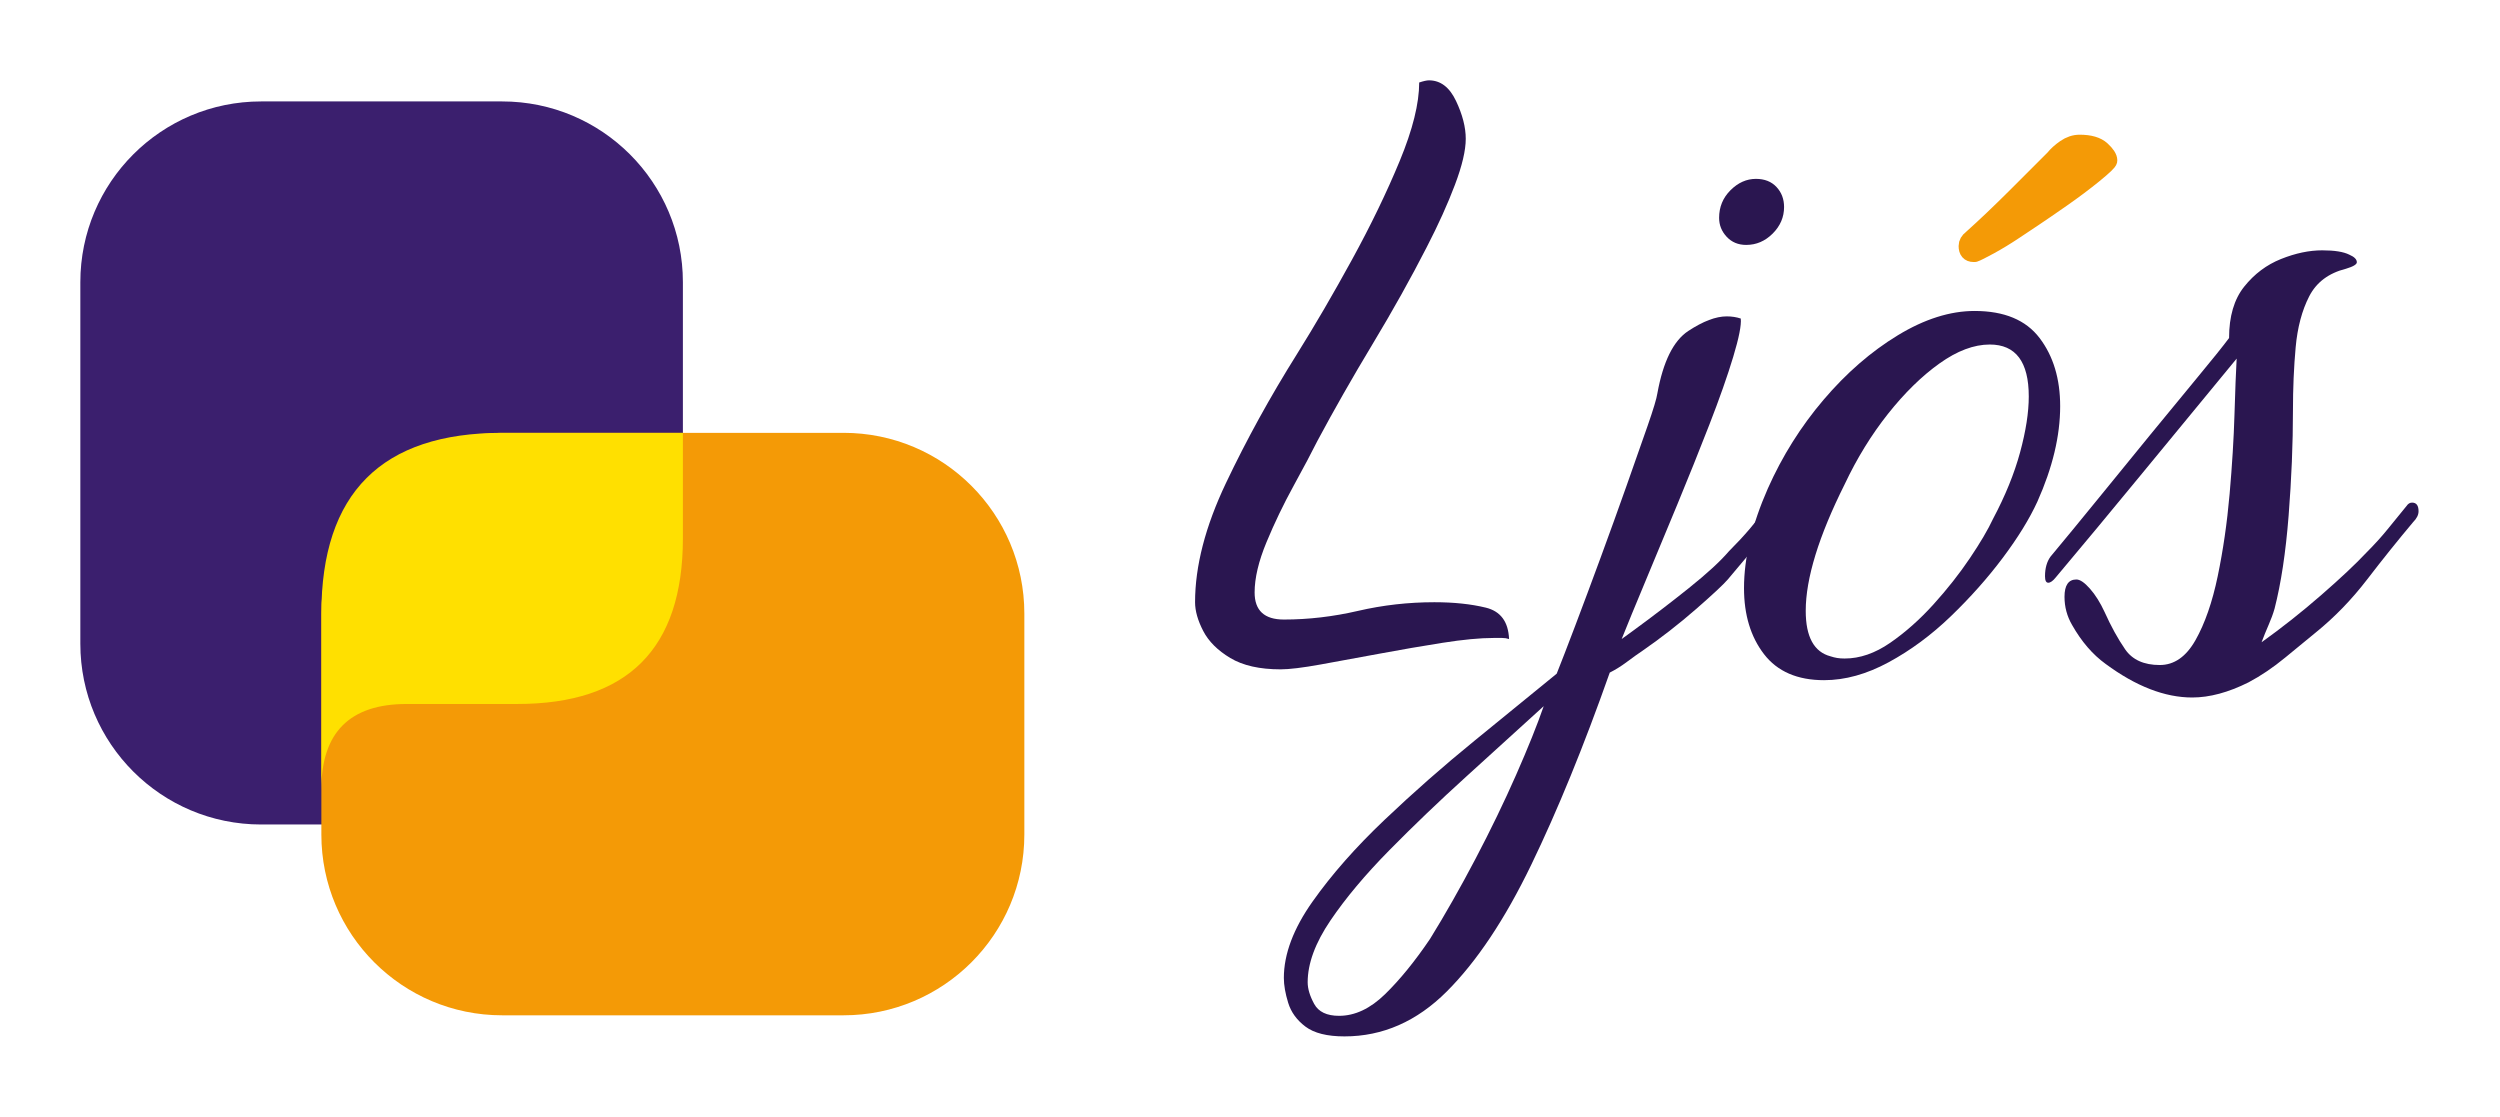
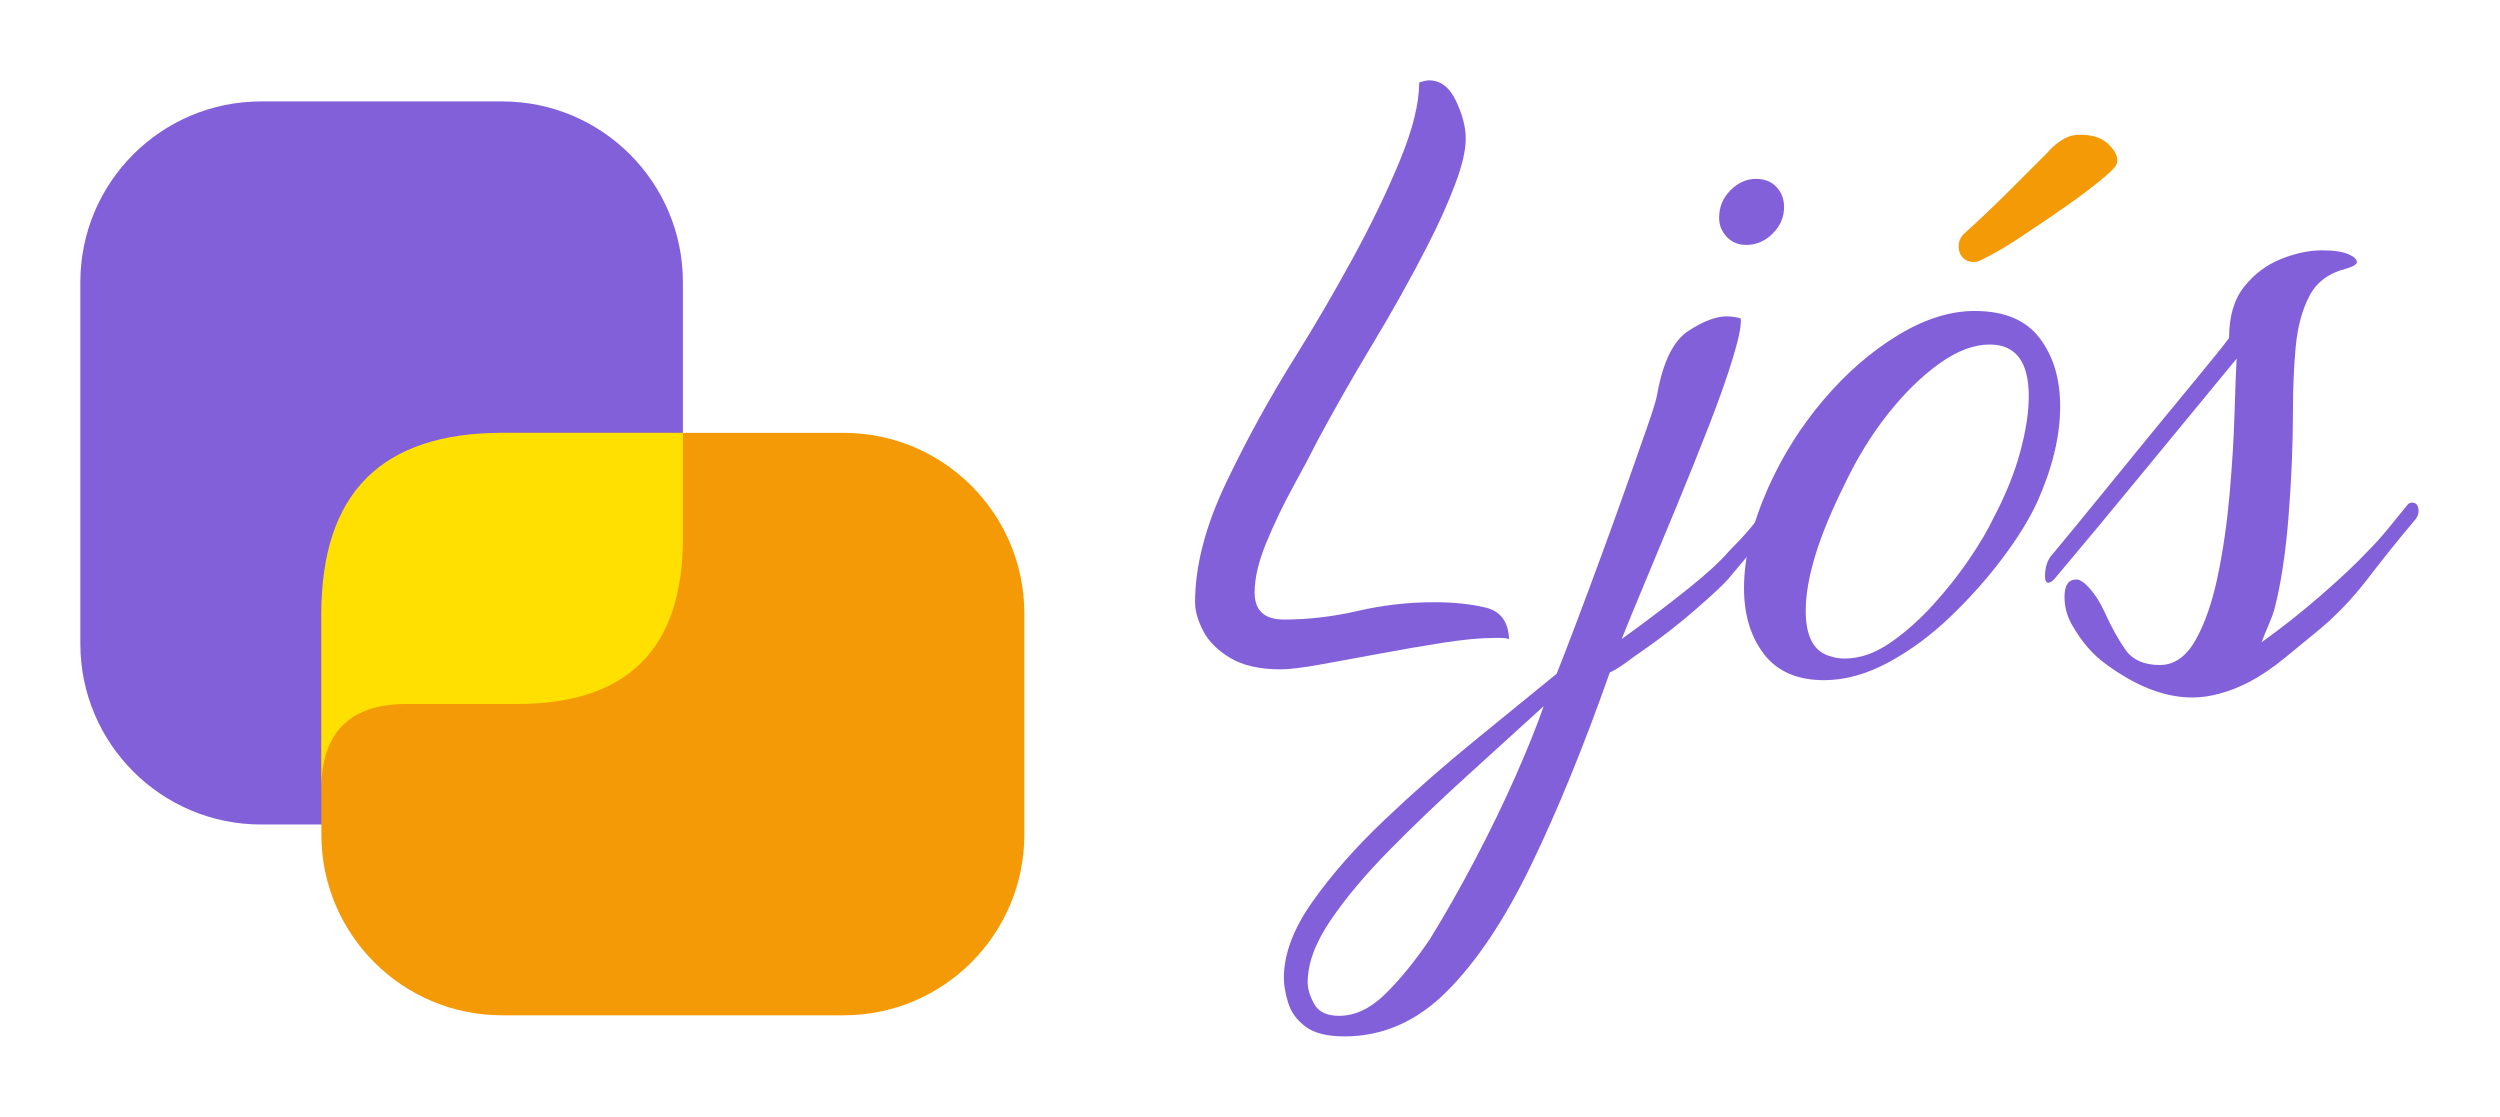
<svg xmlns="http://www.w3.org/2000/svg" width="497.88" height="222.4" aria-labelledby="ljos-title ljos-desc" viewBox="-16 -20.2 497.88 222.4">
  <g>
-     <rect width="120" height="144" fill="#3b1f6e" rx="36" />
+     <rect width="120" height="144" fill="#8260da" rx="36" />
    <rect width="140" height="116" x="48" y="66" fill="#f49a06" rx="36" />
    <path fill="#ffe000" d="M84 66h36v21q0 33-33 33H65q-17 0-17 17V102q0-36 36-36" />
  </g>
  <g transform="translate(-66.96 -43.4) scale(1.12)">
-     <path fill="#2a1650" d="M273.21 139.734q-5.584 0-8.953-2.022-3.37-2.021-4.813-4.813-1.444-2.791-1.444-5.102 0-9.626 5.487-21.177t12.61-22.911q4.813-7.701 9.82-16.846 5.005-9.145 8.47-17.52t3.466-13.958q1.155-.385 1.732-.385 3.08 0 4.813 3.658t1.733 6.739-1.925 8.182-5.006 11.07q-4.235 8.279-9.626 17.231t-9.819 17.231q-1.54 3.08-4.235 7.99t-4.813 10.011-2.118 8.953q0 4.813 5.198 4.813 6.546 0 13.188-1.54t13.573-1.54q5.198 0 9.145.962 3.947.963 4.14 5.583-.578-.192-1.252-.192h-1.444q-3.658 0-9.145.866t-11.167 1.925q-5.679 1.06-10.492 1.925-4.813.867-7.124.867" />
-     <path fill="#2a1650" d="M355.995 64.264q-2.118 0-3.465-1.444-1.348-1.444-1.348-3.37 0-2.887 2.022-4.908t4.524-2.022q2.31 0 3.658 1.444t1.348 3.562q0 2.695-2.022 4.717t-4.717 2.021M284.568 205q-4.62 0-6.93-1.733t-3.08-4.235q-.771-2.503-.771-4.429 0-6.353 5.102-13.573t12.803-14.535q7.7-7.316 15.98-14.055 8.278-6.738 14.631-11.936 1.155-2.888 3.273-8.471t4.525-12.13 4.62-12.802 3.754-10.685 1.733-5.776q1.54-8.471 5.487-11.07t6.835-2.6q1.347 0 2.503.386.192 1.732-1.348 6.834t-4.236 12.033-5.68 14.15-5.679 13.67q-2.695 6.45-4.235 10.3l2.118-1.54q5.005-3.658 9.818-7.509 4.813-3.85 7.124-6.545 2.118-2.118 3.754-4.043t3.177-4.043q.577-.578.962-.578 1.155 0 1.155 1.54 0 1.155-.77 1.925-4.043 5.006-8.47 10.204-1.156 1.348-5.68 5.295-4.525 3.946-9.53 7.412-1.155.77-2.696 1.925-1.54 1.155-3.08 1.925-6.93 19.638-13.958 34.174-7.027 14.535-15.017 22.525T284.568 205m-.962-3.658q4.235 0 8.182-3.85t7.99-9.82q4.043-6.545 8.086-14.246t7.22-14.921q3.176-7.22 4.909-12.225-6.546 5.968-13.766 12.514t-13.669 13.091-10.492 12.515-4.043 10.974q0 1.732 1.155 3.85t4.428 2.118" />
-     <path fill="#2a1650" d="M369.857 141.66q-7.123 0-10.685-4.622-3.562-4.62-3.562-11.744 0-8.086 4.236-17.712 3.85-8.663 9.915-15.787 6.064-7.123 13.188-11.455 7.123-4.332 13.669-4.332 7.893 0 11.551 4.813t3.658 12.13q0 7.893-4.043 16.941-2.117 4.621-6.16 10.012-4.043 5.39-9.242 10.396-5.198 5.006-11.07 8.182t-11.455 3.177m3.658-3.851q4.043 0 8.086-2.792t7.701-6.835 6.45-8.182 4.139-7.027q3.273-6.16 4.813-11.84t1.54-9.915q0-9.242-6.93-9.242-4.236 0-8.953 3.37t-9.145 8.952-7.701 12.514q-6.93 13.862-6.93 22.525 0 6.931 4.427 8.087.578.192 1.155.288.578.097 1.348.097" />
+     <path fill="#8260da" d="M273.21 139.734q-5.584 0-8.953-2.022-3.37-2.021-4.813-4.813-1.444-2.791-1.444-5.102 0-9.626 5.487-21.177t12.61-22.911q4.813-7.701 9.82-16.846 5.005-9.145 8.47-17.52t3.466-13.958q1.155-.385 1.732-.385 3.08 0 4.813 3.658t1.733 6.739-1.925 8.182-5.006 11.07q-4.235 8.279-9.626 17.231t-9.819 17.231q-1.54 3.08-4.235 7.99t-4.813 10.011-2.118 8.953q0 4.813 5.198 4.813 6.546 0 13.188-1.54t13.573-1.54q5.198 0 9.145.962 3.947.963 4.14 5.583-.578-.192-1.252-.192h-1.444q-3.658 0-9.145.866t-11.167 1.925q-5.679 1.06-10.492 1.925-4.813.867-7.124.867" />
+     <path fill="#8260da" d="M355.995 64.264q-2.118 0-3.465-1.444-1.348-1.444-1.348-3.37 0-2.887 2.022-4.908t4.524-2.022q2.31 0 3.658 1.444t1.348 3.562q0 2.695-2.022 4.717t-4.717 2.021M284.568 205q-4.62 0-6.93-1.733t-3.08-4.235q-.771-2.503-.771-4.429 0-6.353 5.102-13.573t12.803-14.535q7.7-7.316 15.98-14.055 8.278-6.738 14.631-11.936 1.155-2.888 3.273-8.471t4.525-12.13 4.62-12.802 3.754-10.685 1.733-5.776q1.54-8.471 5.487-11.07t6.835-2.6q1.347 0 2.503.386.192 1.732-1.348 6.834t-4.236 12.033-5.68 14.15-5.679 13.67q-2.695 6.45-4.235 10.3l2.118-1.54q5.005-3.658 9.818-7.509 4.813-3.85 7.124-6.545 2.118-2.118 3.754-4.043t3.177-4.043q.577-.578.962-.578 1.155 0 1.155 1.54 0 1.155-.77 1.925-4.043 5.006-8.47 10.204-1.156 1.348-5.68 5.295-4.525 3.946-9.53 7.412-1.155.77-2.696 1.925-1.54 1.155-3.08 1.925-6.93 19.638-13.958 34.174-7.027 14.535-15.017 22.525T284.568 205m-.962-3.658q4.235 0 8.182-3.85t7.99-9.82q4.043-6.545 8.086-14.246t7.22-14.921q3.176-7.22 4.909-12.225-6.546 5.968-13.766 12.514t-13.669 13.091-10.492 12.515-4.043 10.974q0 1.732 1.155 3.85t4.428 2.118" />
+     <path fill="#8260da" d="M369.857 141.66q-7.123 0-10.685-4.622-3.562-4.62-3.562-11.744 0-8.086 4.236-17.712 3.85-8.663 9.915-15.787 6.064-7.123 13.188-11.455 7.123-4.332 13.669-4.332 7.893 0 11.551 4.813t3.658 12.13q0 7.893-4.043 16.941-2.117 4.621-6.16 10.012-4.043 5.39-9.242 10.396-5.198 5.006-11.07 8.182t-11.455 3.177m3.658-3.851q4.043 0 8.086-2.792t7.701-6.835 6.45-8.182 4.139-7.027q3.273-6.16 4.813-11.84t1.54-9.915q0-9.242-6.93-9.242-4.236 0-8.953 3.37t-9.145 8.952-7.701 12.514q-6.93 13.862-6.93 22.525 0 6.931 4.427 8.087.578.192 1.155.288.578.097 1.348.097" />
    <path fill="#f49a06" stroke="#f49a06" stroke-width="3" stroke-linejoin="round" d="M396.425 65.804q-1.155 0-1.155-1.347 0-.77.77-1.348 3.658-3.273 8.183-7.797l6.45-6.45q.77-.963 2.02-1.829 1.252-.866 2.6-.866 2.695 0 3.947 1.155 1.251 1.155 1.251 1.925 0 .385-2.599 2.503t-5.776 4.332-4.91 3.369l-3.465 2.31q-2.31 1.54-4.428 2.696-2.117 1.155-2.695 1.347Z" />
-     <path fill="#2a1650" d="M435.315 144.74q-7.315 0-15.402-5.969-3.465-2.503-5.968-6.93-1.347-2.311-1.347-5.006 0-3.08 2.117-3.08.963 0 2.407 1.636t2.599 4.139q1.733 3.85 3.658 6.642t6.16 2.792q3.851 0 6.354-4.428t3.947-11.36 2.118-14.631.866-14.15q.192-6.45.385-9.916-9.049 10.974-17.038 20.697t-15.114 18.193q-.77.963-1.347.963-.578 0-.578-1.155 0-2.118.963-3.466 3.85-4.62 8.47-10.3t9.338-11.455 8.471-10.3 5.487-6.835q0-5.776 2.696-9.145 2.695-3.369 6.546-4.91 3.85-1.54 7.315-1.54 3.273 0 4.814.77 1.347.578 1.347 1.348 0 .578-1.925 1.156-4.62 1.155-6.546 4.909-1.925 3.754-2.406 9.049-.482 5.294-.482 11.262 0 8.856-.77 18.675t-2.503 16.557q-.385 1.348-1.059 2.888t-1.25 3.08q5.39-3.85 10.588-8.374t8.086-7.605q2.118-2.118 3.754-4.14 1.637-2.02 3.37-4.138.384-.578.962-.578 1.155 0 1.155 1.54 0 .963-.962 1.925-4.043 4.814-8.183 10.204t-9.145 9.434q-2.117 1.733-5.39 4.428t-6.546 4.428q-5.39 2.695-10.012 2.695" />
+     <path fill="#8260da" d="M435.315 144.74q-7.315 0-15.402-5.969-3.465-2.503-5.968-6.93-1.347-2.311-1.347-5.006 0-3.08 2.117-3.08.963 0 2.407 1.636t2.599 4.139q1.733 3.85 3.658 6.642t6.16 2.792q3.851 0 6.354-4.428t3.947-11.36 2.118-14.631.866-14.15q.192-6.45.385-9.916-9.049 10.974-17.038 20.697t-15.114 18.193q-.77.963-1.347.963-.578 0-.578-1.155 0-2.118.963-3.466 3.85-4.62 8.47-10.3t9.338-11.455 8.471-10.3 5.487-6.835q0-5.776 2.696-9.145 2.695-3.369 6.546-4.91 3.85-1.54 7.315-1.54 3.273 0 4.814.77 1.347.578 1.347 1.348 0 .578-1.925 1.156-4.62 1.155-6.546 4.909-1.925 3.754-2.406 9.049-.482 5.294-.482 11.262 0 8.856-.77 18.675t-2.503 16.557q-.385 1.348-1.059 2.888t-1.25 3.08q5.39-3.85 10.588-8.374t8.086-7.605q2.118-2.118 3.754-4.14 1.637-2.02 3.37-4.138.384-.578.962-.578 1.155 0 1.155 1.54 0 .963-.962 1.925-4.043 4.814-8.183 10.204t-9.145 9.434q-2.117 1.733-5.39 4.428t-6.546 4.428q-5.39 2.695-10.012 2.695" />
  </g>
</svg>
